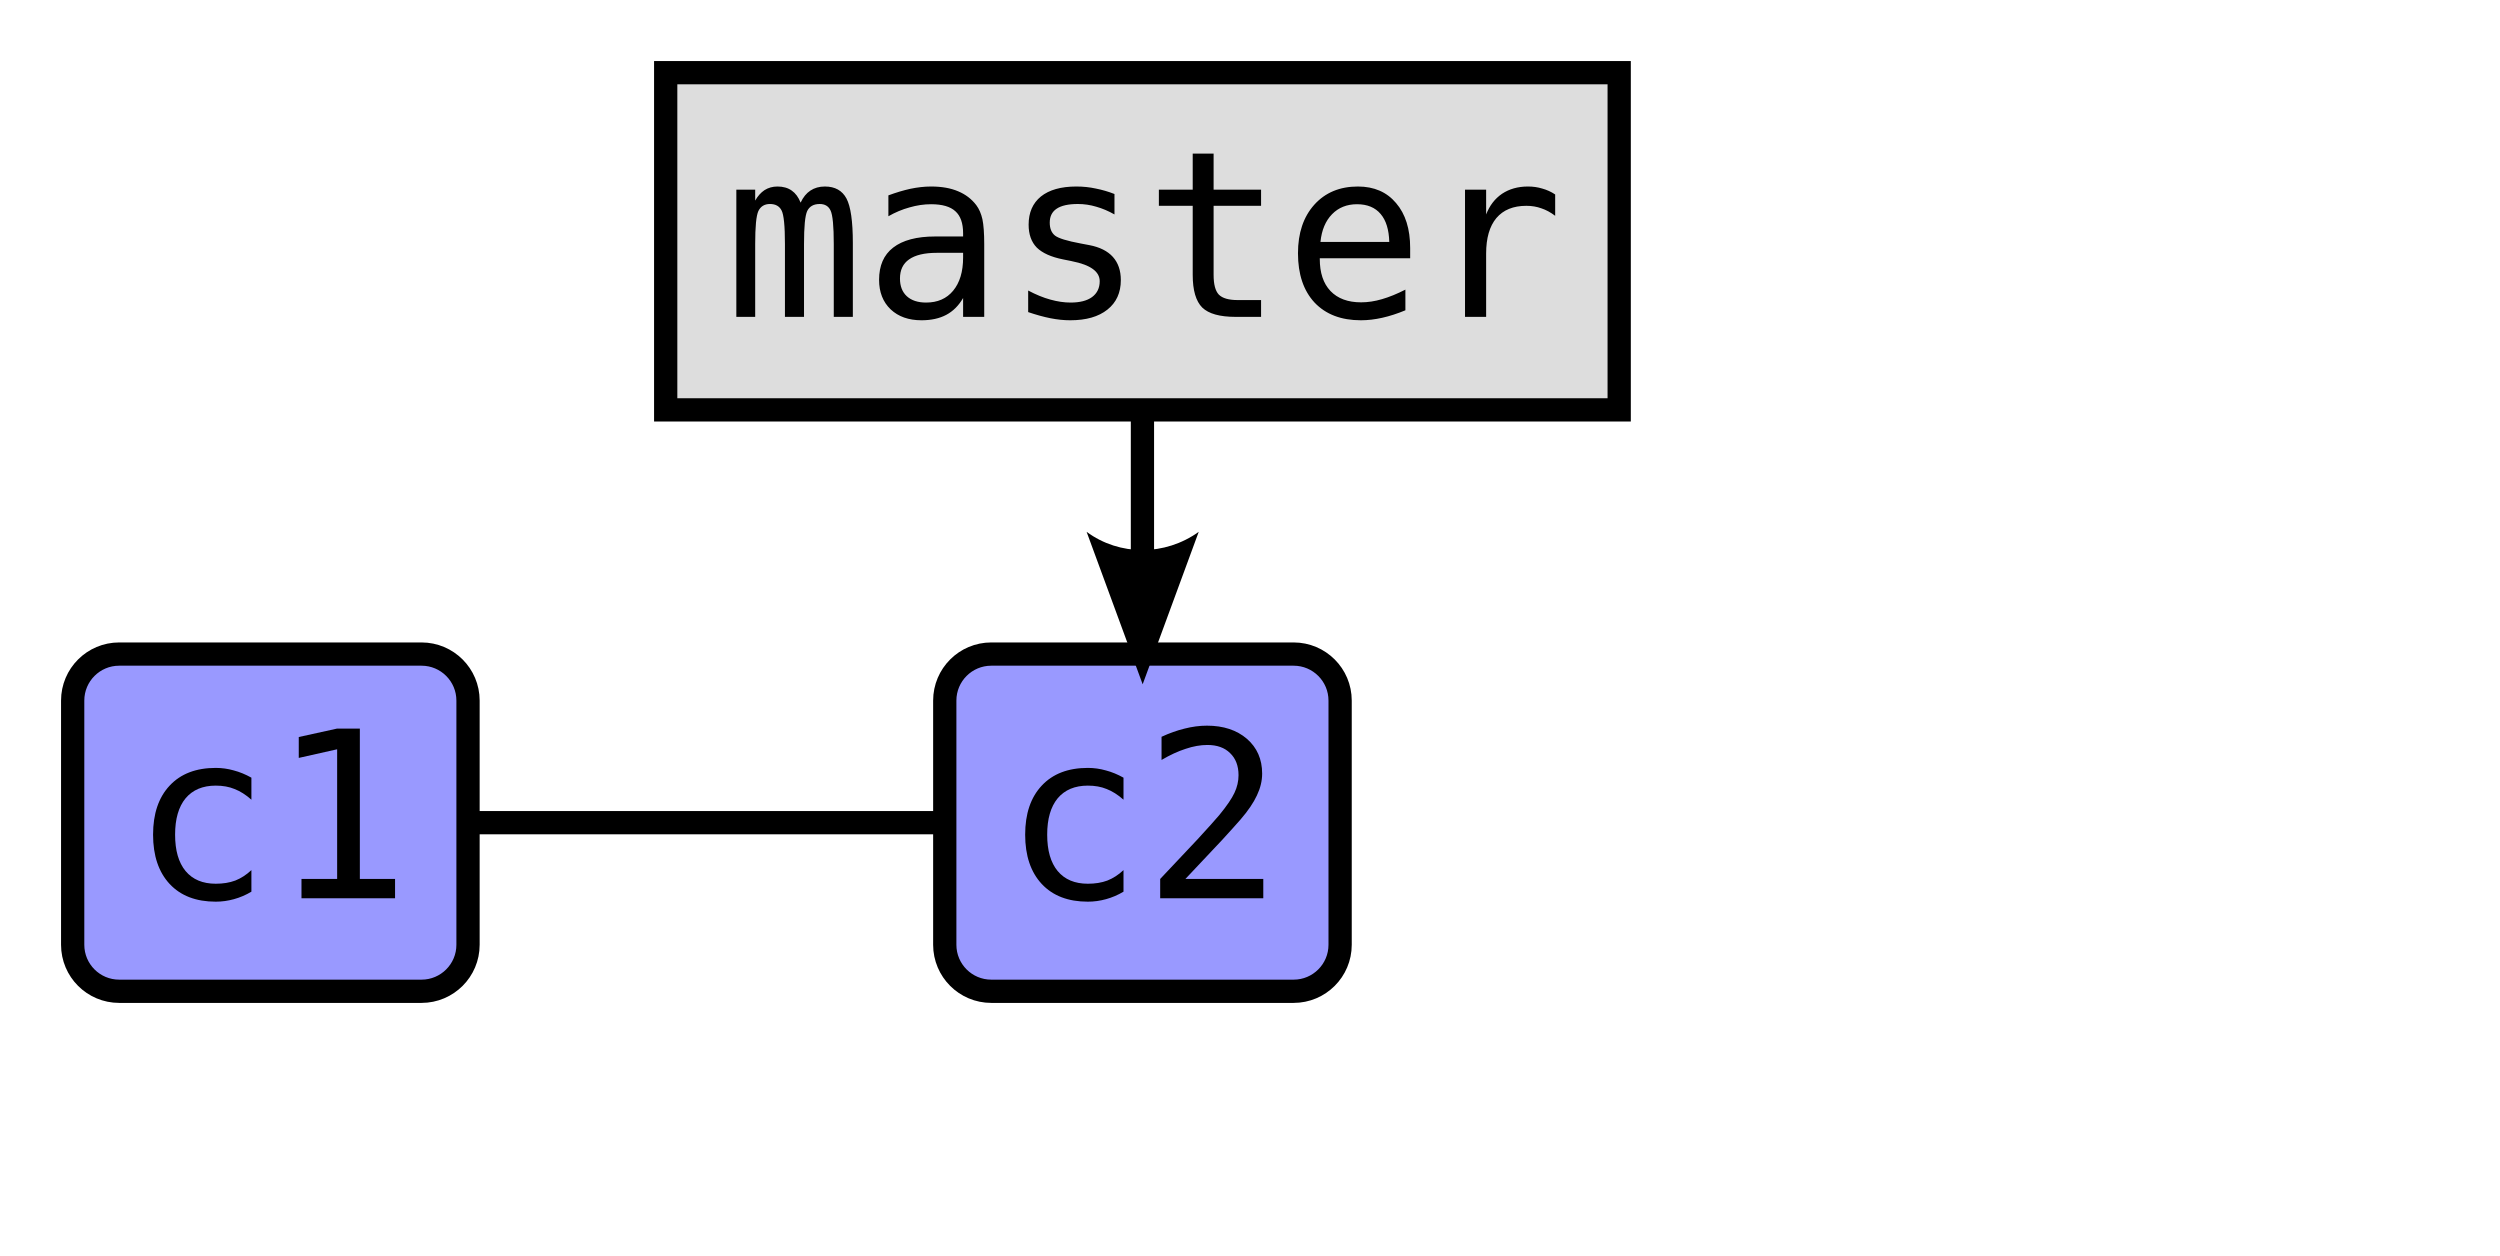
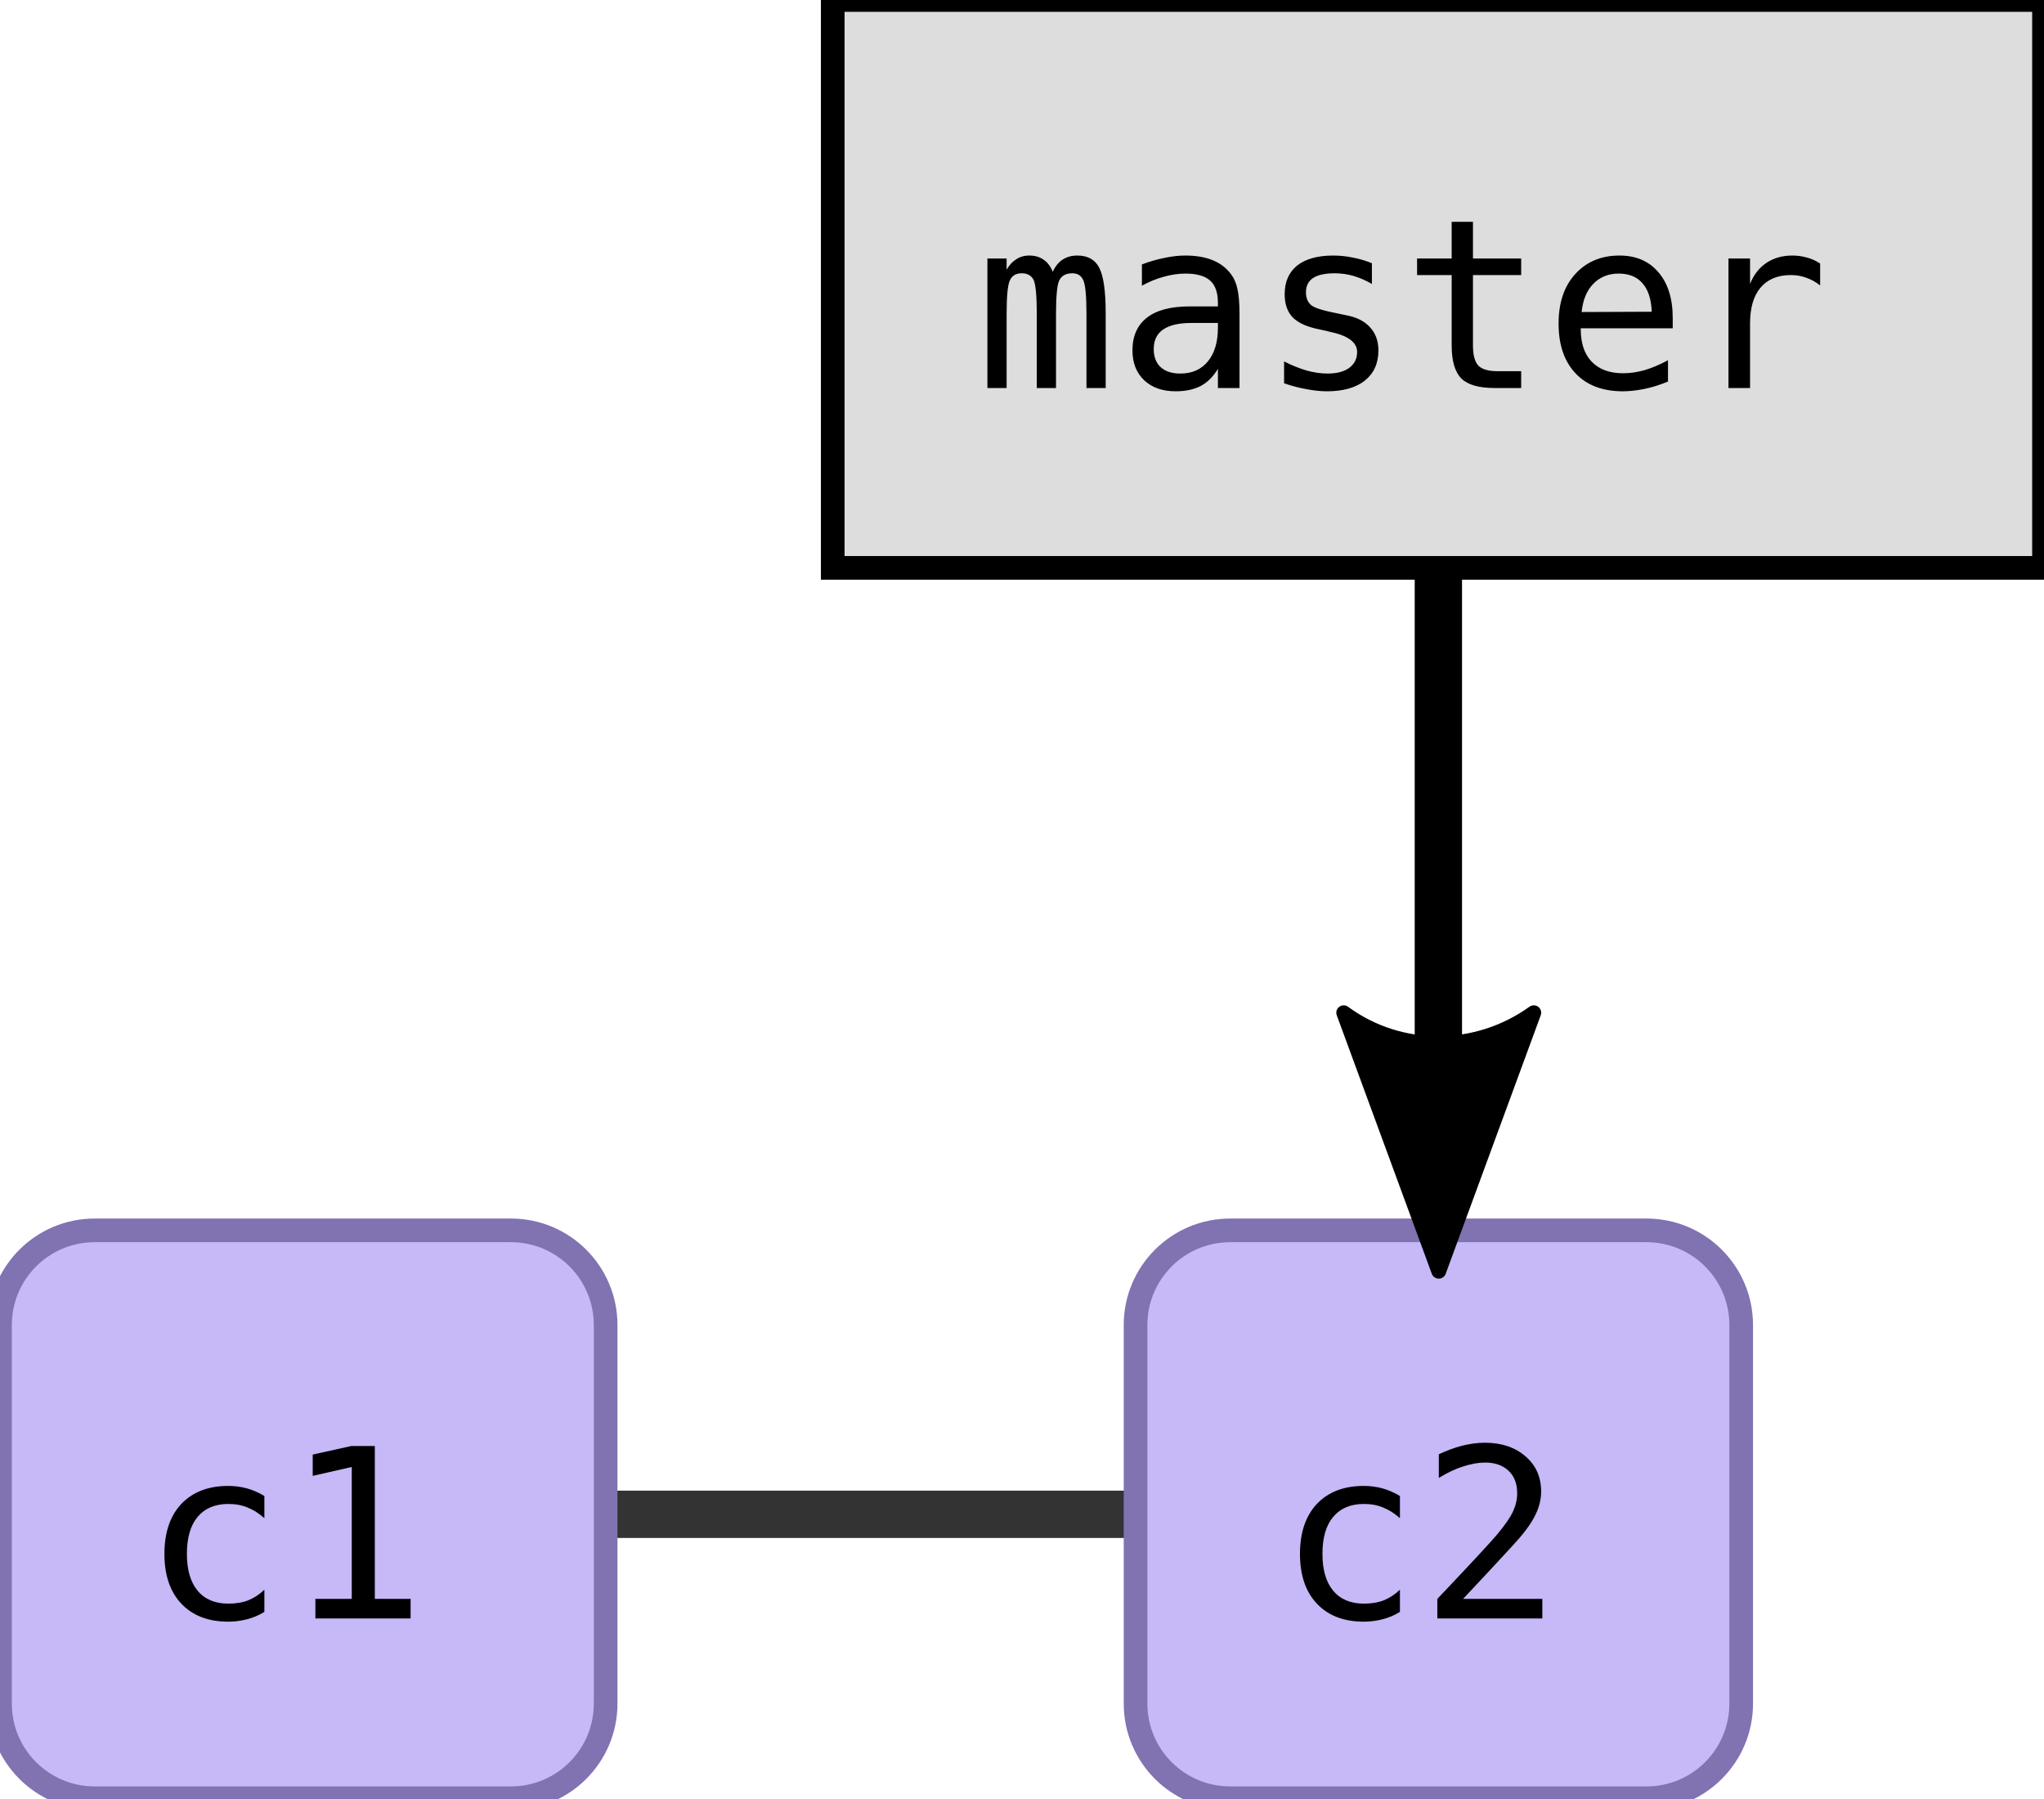
- <svg xmlns="http://www.w3.org/2000/svg" width="172" height="86.4" id="svg2" version="1.1">
+ <svg xmlns="http://www.w3.org/2000/svg" width="108.0" height="95.0" id="svg2" version="1.1">
  <defs id="defs4">
-     <marker orient="auto" refY="0.0" refX="0.0" id="Arrow2Mend" style="overflow:visible;">
-       <path id="path3786" style="fill-rule:evenodd;stroke-width:0.625;stroke-linejoin:round;" d="M 8.719,4.034 L -2.207,0.016 L 8.719,-4.002 C 6.973,-1.63 6.983,1.616 8.719,4.034 z " transform="scale(0.6) rotate(180) translate(0,0)" />
+     <marker orient="auto" refY="0.0" refX="0.0" id="fullmarker" style="overflow:visible;">
+       <path style="opacity:1.0;fill:#000000;stroke:#000000;fill-rule:evenodd;stroke-width:0.625;stroke-linejoin:round;" d="M 8.719,4.034 L -2.207,0.016 L 8.719,-4.002 C 6.973,-1.63 6.983,1.616 8.719,4.034 z " transform="scale(0.5) rotate(180) translate(0,0)" />
+     </marker>
+     <marker orient="auto" refY="0.0" refX="0.0" id="ghostmarker" style="overflow:visible;">
+       <path style="opacity:0.2;fill:#000000;stroke:#000000;fill-rule:evenodd;stroke-width:0.625;stroke-linejoin:round;" d="M 8.719,4.034 L -2.207,0.016 L 8.719,-4.002 C 6.973,-1.63 6.983,1.616 8.719,4.034 z " transform="scale(0.5) rotate(180) translate(0,0)" />
    </marker>
  </defs>
-   <g id="layer1">
-     <rect style="fill:#9999ff;stroke:#000000;stroke-width:1.6;stroke-miterlimit:4;stroke-dasharray:none" id="rect2989" width="27.2" height="23.2" x="5" y="45" ry="3.2" />
-     <text xml:space="preserve" style="font-size:16px;font-style:normal;font-weight:normal;line-height:125%;letter-spacing:0px;word-spacing:0px;fill:#000000;fill-opacity:1;stroke:none;font-family:DejaVu Sans Mono" x="9" y="61.8" id="text2985">
-       <tspan id="tspan2987" x="9" y="61.8">c1</tspan>
-     </text>
-   </g>
-   <g id="layer1">
-     <rect style="fill:#9999ff;stroke:#000000;stroke-width:1.6;stroke-miterlimit:4;stroke-dasharray:none" id="rect2989" width="27.2" height="23.2" x="65" y="45" ry="3.2" />
-     <text xml:space="preserve" style="font-size:16px;font-style:normal;font-weight:normal;line-height:125%;letter-spacing:0px;word-spacing:0px;fill:#000000;fill-opacity:1;stroke:none;font-family:DejaVu Sans Mono" x="69" y="61.8" id="text2985">
-       <tspan id="tspan2987" x="69" y="61.8">c2</tspan>
-     </text>
-   </g>
-   <line x1="64.98" y1="56.6" x2="32.22" y2="56.6" style="stroke:#000000; stroke-width:1.6; stroke-opacity:1.0" />
-   <g id="layer1">
-     <rect style="fill:#dddddd;stroke:#000000;stroke-width:1.6;stroke-miterlimit:4;stroke-dasharray:none" id="rect2989" width="65.6" height="23.2" x="45.8" y="5" ry="0" />
-     <text xml:space="preserve" style="font-size:16px;font-style:normal;font-weight:normal;line-height:125%;letter-spacing:0px;word-spacing:0px;fill:#000000;fill-opacity:1;stroke:none;font-family:DejaVu Sans Mono" x="49.8" y="21.8" id="text2985">
-       <tspan id="tspan2987" x="49.8" y="21.8">master</tspan>
-     </text>
-   </g>
-   <g id="layer1">
-     <path style="fill:none;stroke:#000000;stroke-width:1.6;stroke-linecap:butt;stroke-linejoin:miter;stroke-opacity:1;marker-end:url(#Arrow2Mend);stroke-miterlimit:4;stroke-dasharray:none" d="M 78.6,28.24 78.6,44.96" id="path2985" />
+   <g transform="translate(-0.0,65.0) rotate(0)" id="layer1">
+     <line x1="16.0" y1="15.0" x2="76.0" y2="15.0" style="stroke:#000000;                         stroke-width:2.5;                         stroke-opacity:0.8" />
+     <rect style="fill:#c7b8f8;                         stroke:#8172B2;                         stroke-width:1.25;                         stroke-miterlimit:4;                         stroke-opacity:1.0;                         stroke-dasharray:none" width="32.0" height="30.0" x="0.0" y="0.0" ry="5.0" />
+     <text style="font-size:12.5px;                         font-style:normal;                         font-weight:normal;                         line-height:125%%;                         letter-spacing:0px;                         word-spacing:0px;                         fill:#000000;                         fill-opacity:1.0;                         stroke:none;                         font-family:DejaVu Sans Mono" x="7.5" y="20.5">c1</text>
+     <rect style="fill:#c7b8f8;                         stroke:#8172B2;                         stroke-width:1.25;                         stroke-miterlimit:4;                         stroke-opacity:1.0;                         stroke-dasharray:none" width="32.0" height="30.0" x="60.0" y="0.0" ry="5.0" />
+     <text style="font-size:12.5px;                         font-style:normal;                         font-weight:normal;                         line-height:125%%;                         letter-spacing:0px;                         word-spacing:0px;                         fill:#000000;                         fill-opacity:1.0;                         stroke:none;                         font-family:DejaVu Sans Mono" x="67.5" y="20.5">c2</text>
+     <path style="fill:none;                  stroke:#000000;                  stroke-width:2.5;                  stroke-linecap:butt;                  stroke-linejoin:miter;                  stroke-opacity:1.0;                  marker-end:url(#fullmarker);                  stroke-miterlimit:4;                  stroke-dasharray:none" d="M 76.0,-50.0 76.0,-0.6" />
+     <rect style="fill:#dddddd;                         stroke:#000000;                         stroke-width:1.25;                         stroke-miterlimit:4;                         stroke-opacity:1.0;                         stroke-dasharray:none" width="64.0" height="30.0" x="44.0" y="-65.0" ry="0.0" />
+     <text style="font-size:12.5px;                         font-style:normal;                         font-weight:normal;                         line-height:125%%;                         letter-spacing:0px;                         word-spacing:0px;                         fill:#000000;                         fill-opacity:1.0;                         stroke:none;                         font-family:DejaVu Sans Mono" x="51.5" y="-44.5">master</text>
  </g>
</svg>
